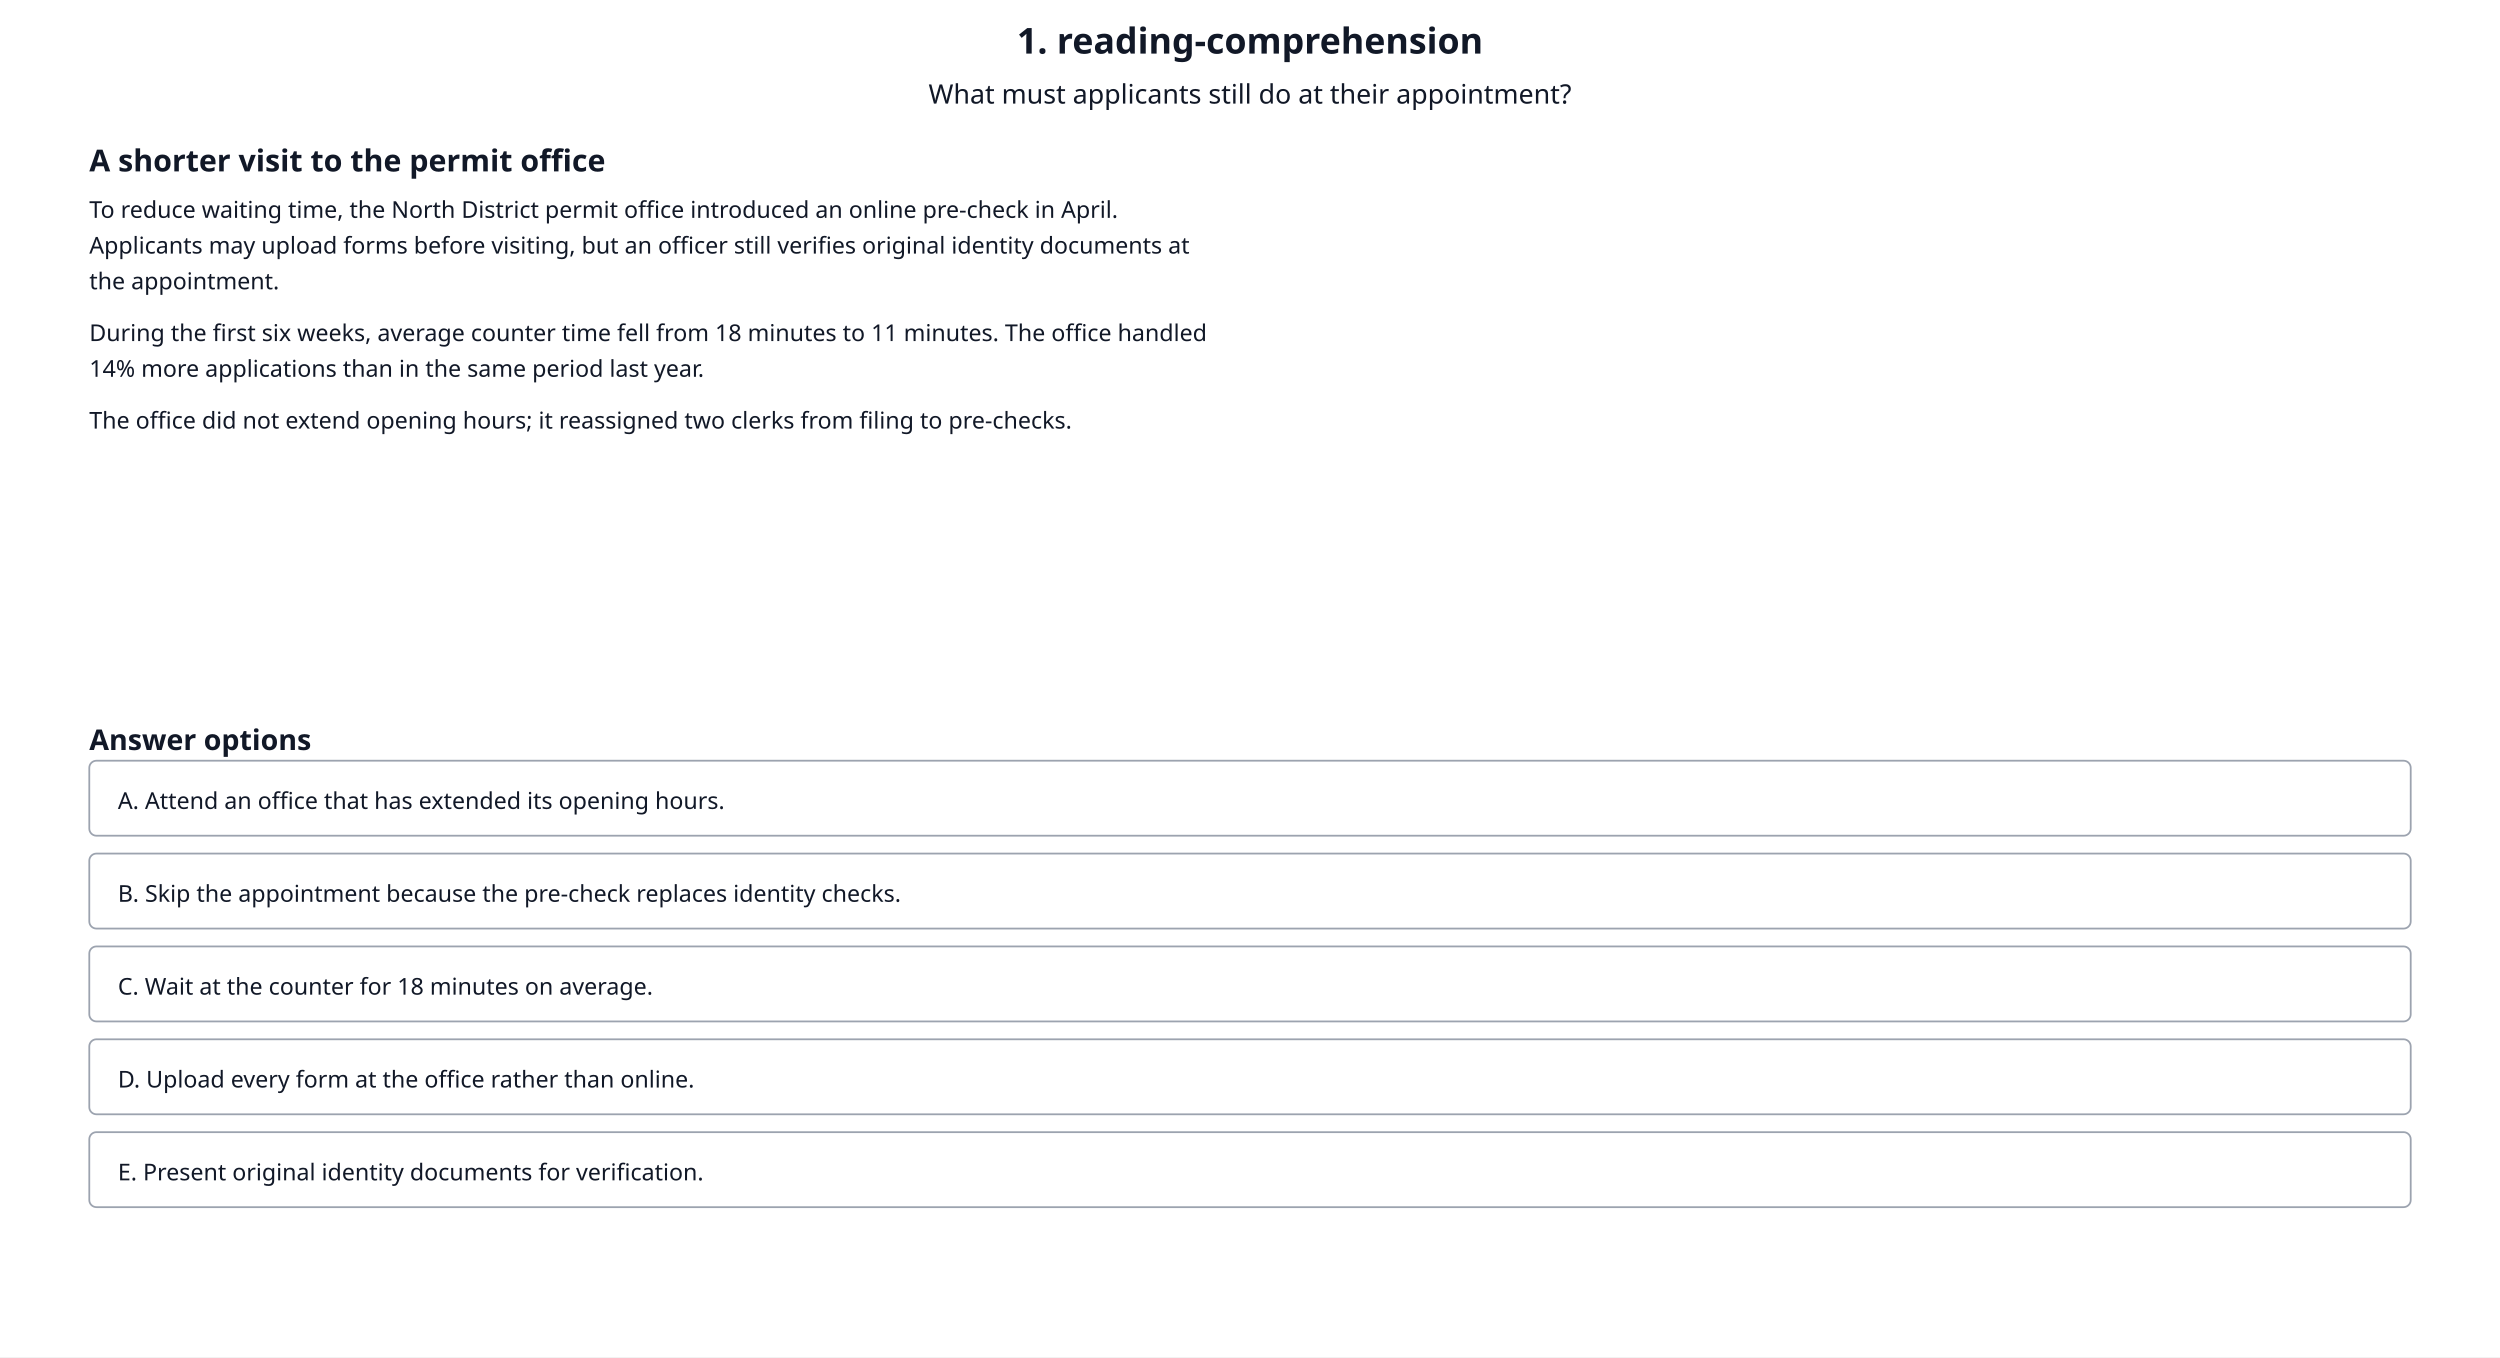
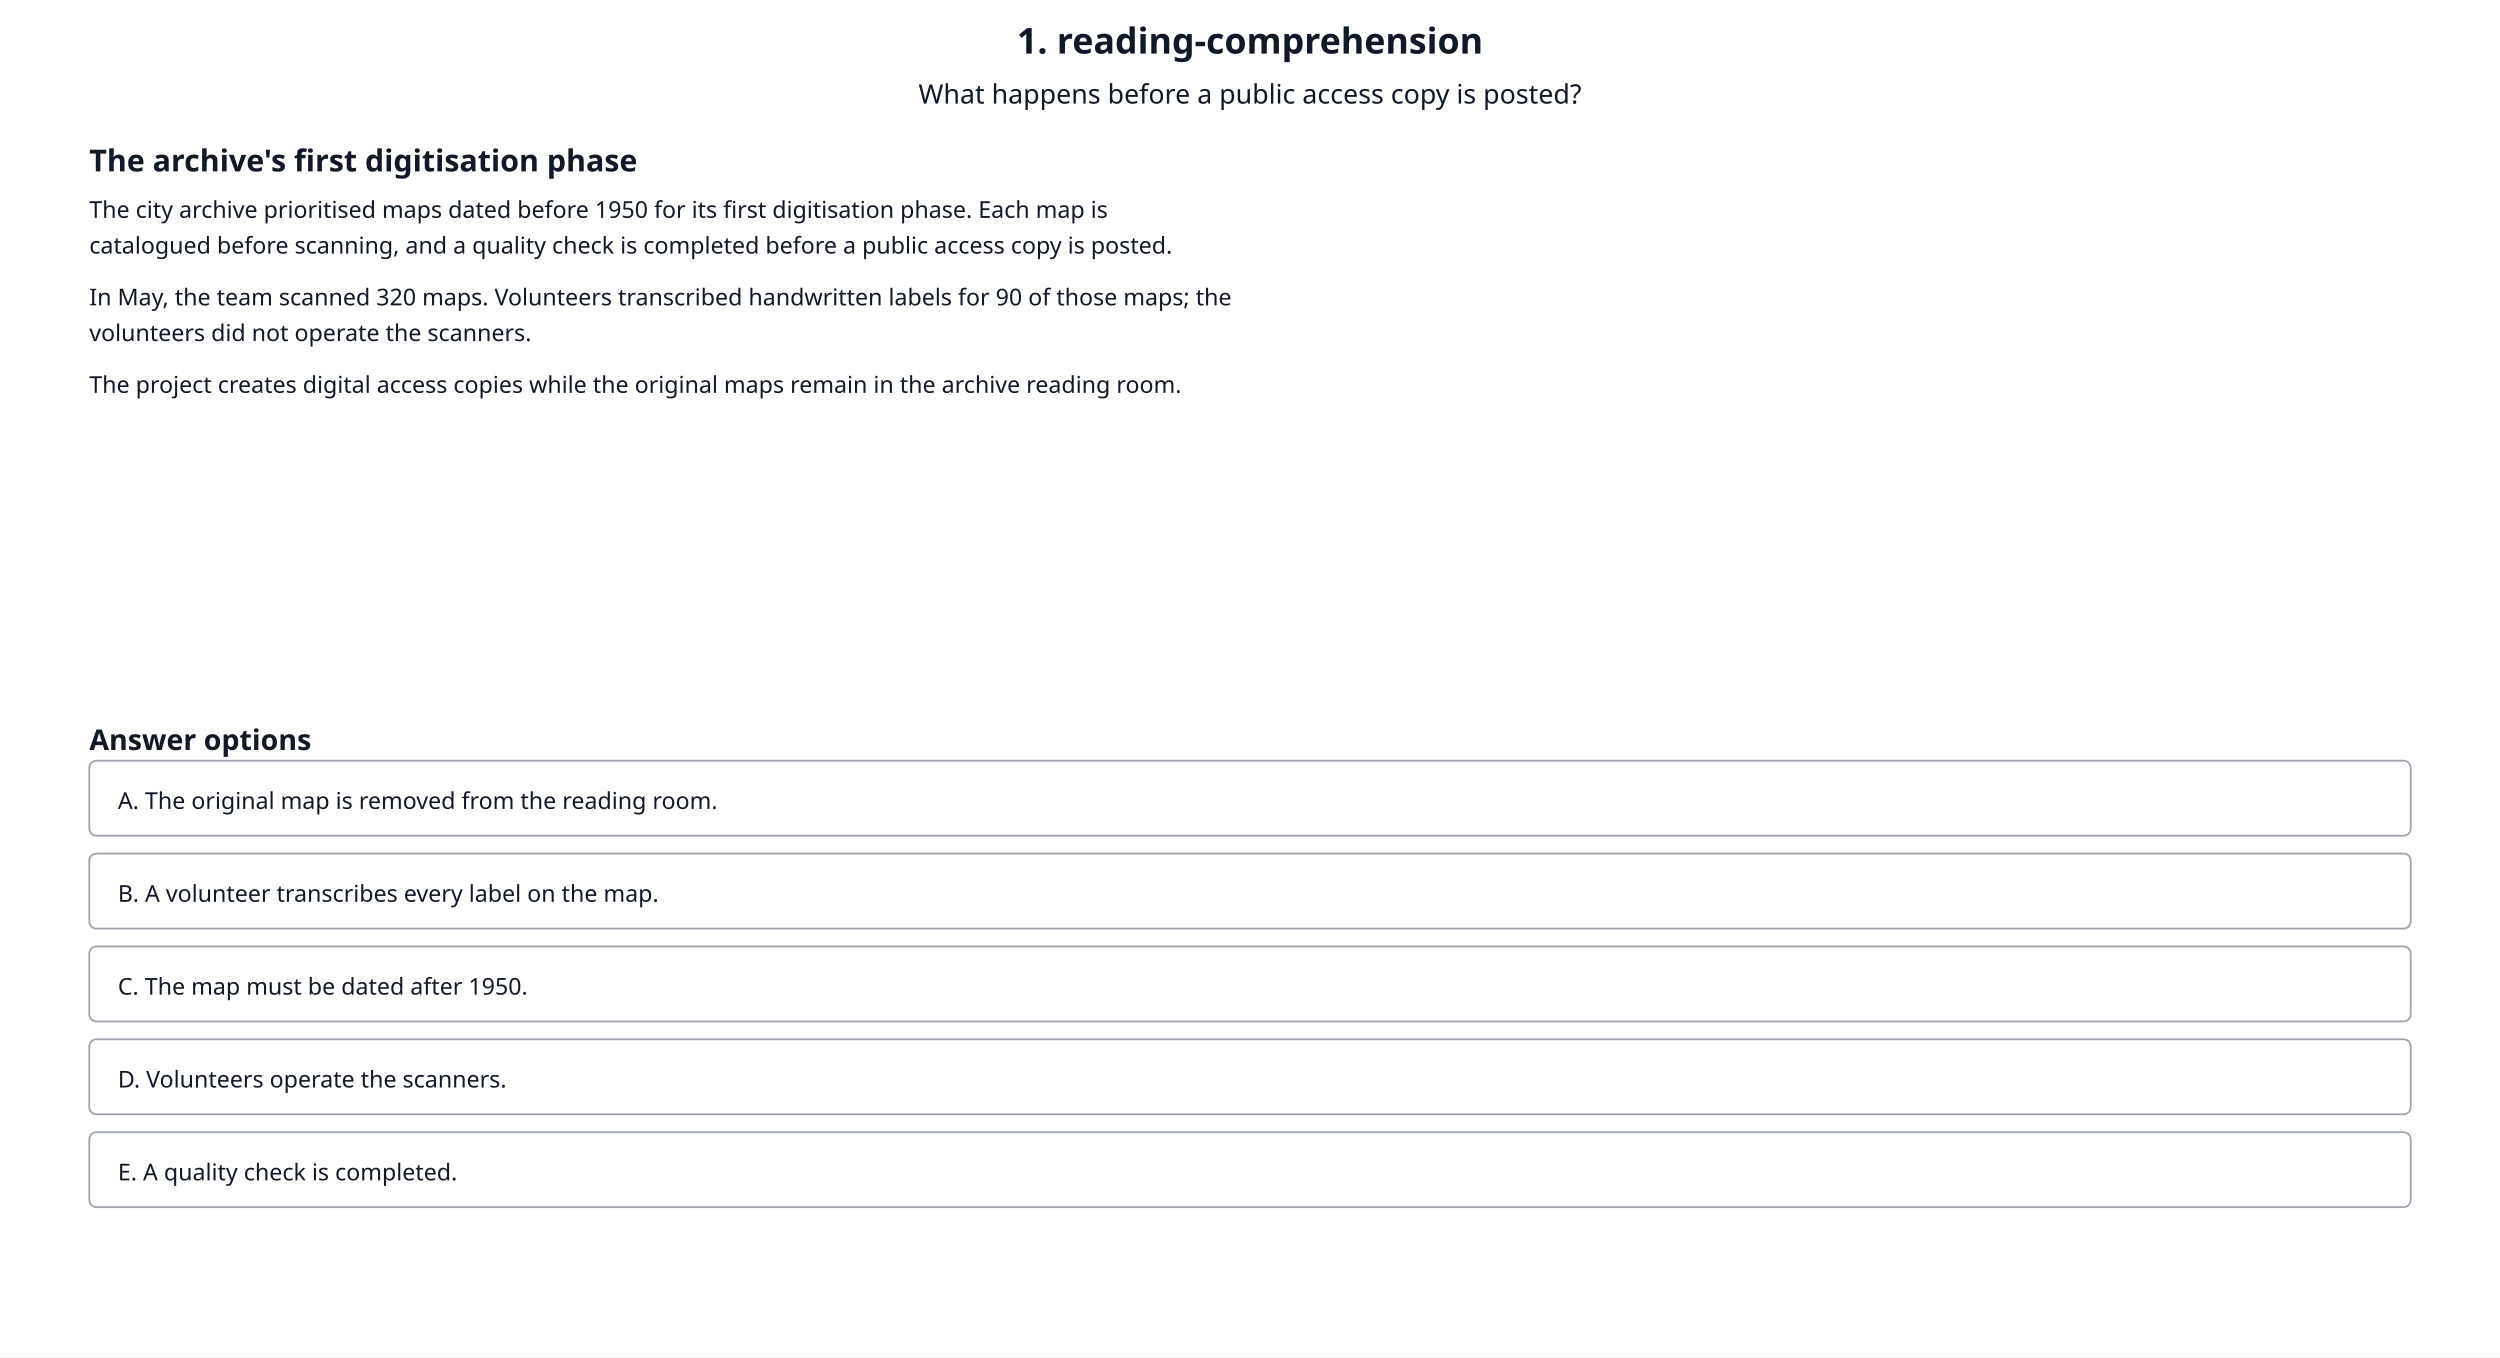
- <svg xmlns="http://www.w3.org/2000/svg" width="1400" height="760" viewBox="0 0 1400 760" role="img" data-format="verbal" data-question-type="reading-comprehension" data-option-count="5" aria-label="EPSO verbal item: What must applicants still do at their appointment?">
+ <svg xmlns="http://www.w3.org/2000/svg" width="1400" height="760" viewBox="0 0 1400 760" role="img" data-format="verbal" data-question-type="reading-comprehension" data-option-count="5" aria-label="EPSO verbal item: What happens before a public access copy is posted?">
  <rect width="100%" height="100%" fill="#ffffff" />
  <text x="700" y="30" text-anchor="middle" font-family="sans-serif" font-size="20" font-weight="bold" fill="#111827">1. reading-comprehension</text>
-   <text x="700" y="58" text-anchor="middle" font-family="sans-serif" font-size="15" font-weight="normal" fill="#111827">What must applicants still do at their appointment?</text>
-   <text x="50" y="96" text-anchor="start" font-family="sans-serif" font-size="17" font-weight="bold" fill="#111827">A shorter visit to the permit office</text>
-   <text x="50" y="122" text-anchor="start" font-family="sans-serif" font-size="13" font-weight="normal" fill="#111827">To reduce waiting time, the North District permit office introduced an online pre-check in April.</text>
-   <text x="50" y="142" text-anchor="start" font-family="sans-serif" font-size="13" font-weight="normal" fill="#111827">Applicants may upload forms before visiting, but an officer still verifies original identity documents at</text>
-   <text x="50" y="162" text-anchor="start" font-family="sans-serif" font-size="13" font-weight="normal" fill="#111827">the appointment.</text>
-   <text x="50" y="191" text-anchor="start" font-family="sans-serif" font-size="13" font-weight="normal" fill="#111827">During the first six weeks, average counter time fell from 18 minutes to 11 minutes. The office handled</text>
-   <text x="50" y="211" text-anchor="start" font-family="sans-serif" font-size="13" font-weight="normal" fill="#111827">14% more applications than in the same period last year.</text>
-   <text x="50" y="240" text-anchor="start" font-family="sans-serif" font-size="13" font-weight="normal" fill="#111827">The office did not extend opening hours; it reassigned two clerks from filing to pre-checks.</text>
+   <text x="700" y="58" text-anchor="middle" font-family="sans-serif" font-size="15" font-weight="normal" fill="#111827">What happens before a public access copy is posted?</text>
+   <text x="50" y="96" text-anchor="start" font-family="sans-serif" font-size="17" font-weight="bold" fill="#111827">The archive's first digitisation phase</text>
+   <text x="50" y="122" text-anchor="start" font-family="sans-serif" font-size="13" font-weight="normal" fill="#111827">The city archive prioritised maps dated before 1950 for its first digitisation phase. Each map is</text>
+   <text x="50" y="142" text-anchor="start" font-family="sans-serif" font-size="13" font-weight="normal" fill="#111827">catalogued before scanning, and a quality check is completed before a public access copy is posted.</text>
+   <text x="50" y="171" text-anchor="start" font-family="sans-serif" font-size="13" font-weight="normal" fill="#111827">In May, the team scanned 320 maps. Volunteers transcribed handwritten labels for 90 of those maps; the</text>
+   <text x="50" y="191" text-anchor="start" font-family="sans-serif" font-size="13" font-weight="normal" fill="#111827">volunteers did not operate the scanners.</text>
+   <text x="50" y="220" text-anchor="start" font-family="sans-serif" font-size="13" font-weight="normal" fill="#111827">The project creates digital access copies while the original maps remain in the archive reading room.</text>
  <text x="50" y="420" text-anchor="start" font-family="sans-serif" font-size="16" font-weight="bold" fill="#111827">Answer options</text>
  <rect x="50" y="426" width="1300" height="42" rx="4" fill="#ffffff" stroke="#9ca3af" />
-   <text x="66" y="453" text-anchor="start" font-family="sans-serif" font-size="13" font-weight="normal" fill="#111827">A. Attend an office that has extended its opening hours.</text>
+   <text x="66" y="453" text-anchor="start" font-family="sans-serif" font-size="13" font-weight="normal" fill="#111827">A. The original map is removed from the reading room.</text>
  <rect x="50" y="478" width="1300" height="42" rx="4" fill="#ffffff" stroke="#9ca3af" />
-   <text x="66" y="505" text-anchor="start" font-family="sans-serif" font-size="13" font-weight="normal" fill="#111827">B. Skip the appointment because the pre-check replaces identity checks.</text>
+   <text x="66" y="505" text-anchor="start" font-family="sans-serif" font-size="13" font-weight="normal" fill="#111827">B. A volunteer transcribes every label on the map.</text>
  <rect x="50" y="530" width="1300" height="42" rx="4" fill="#ffffff" stroke="#9ca3af" />
-   <text x="66" y="557" text-anchor="start" font-family="sans-serif" font-size="13" font-weight="normal" fill="#111827">C. Wait at the counter for 18 minutes on average.</text>
+   <text x="66" y="557" text-anchor="start" font-family="sans-serif" font-size="13" font-weight="normal" fill="#111827">C. The map must be dated after 1950.</text>
  <rect x="50" y="582" width="1300" height="42" rx="4" fill="#ffffff" stroke="#9ca3af" />
-   <text x="66" y="609" text-anchor="start" font-family="sans-serif" font-size="13" font-weight="normal" fill="#111827">D. Upload every form at the office rather than online.</text>
+   <text x="66" y="609" text-anchor="start" font-family="sans-serif" font-size="13" font-weight="normal" fill="#111827">D. Volunteers operate the scanners.</text>
  <rect x="50" y="634" width="1300" height="42" rx="4" fill="#ffffff" stroke="#9ca3af" />
-   <text x="66" y="661" text-anchor="start" font-family="sans-serif" font-size="13" font-weight="normal" fill="#111827">E. Present original identity documents for verification.</text>
+   <text x="66" y="661" text-anchor="start" font-family="sans-serif" font-size="13" font-weight="normal" fill="#111827">E. A quality check is completed.</text>
</svg>
